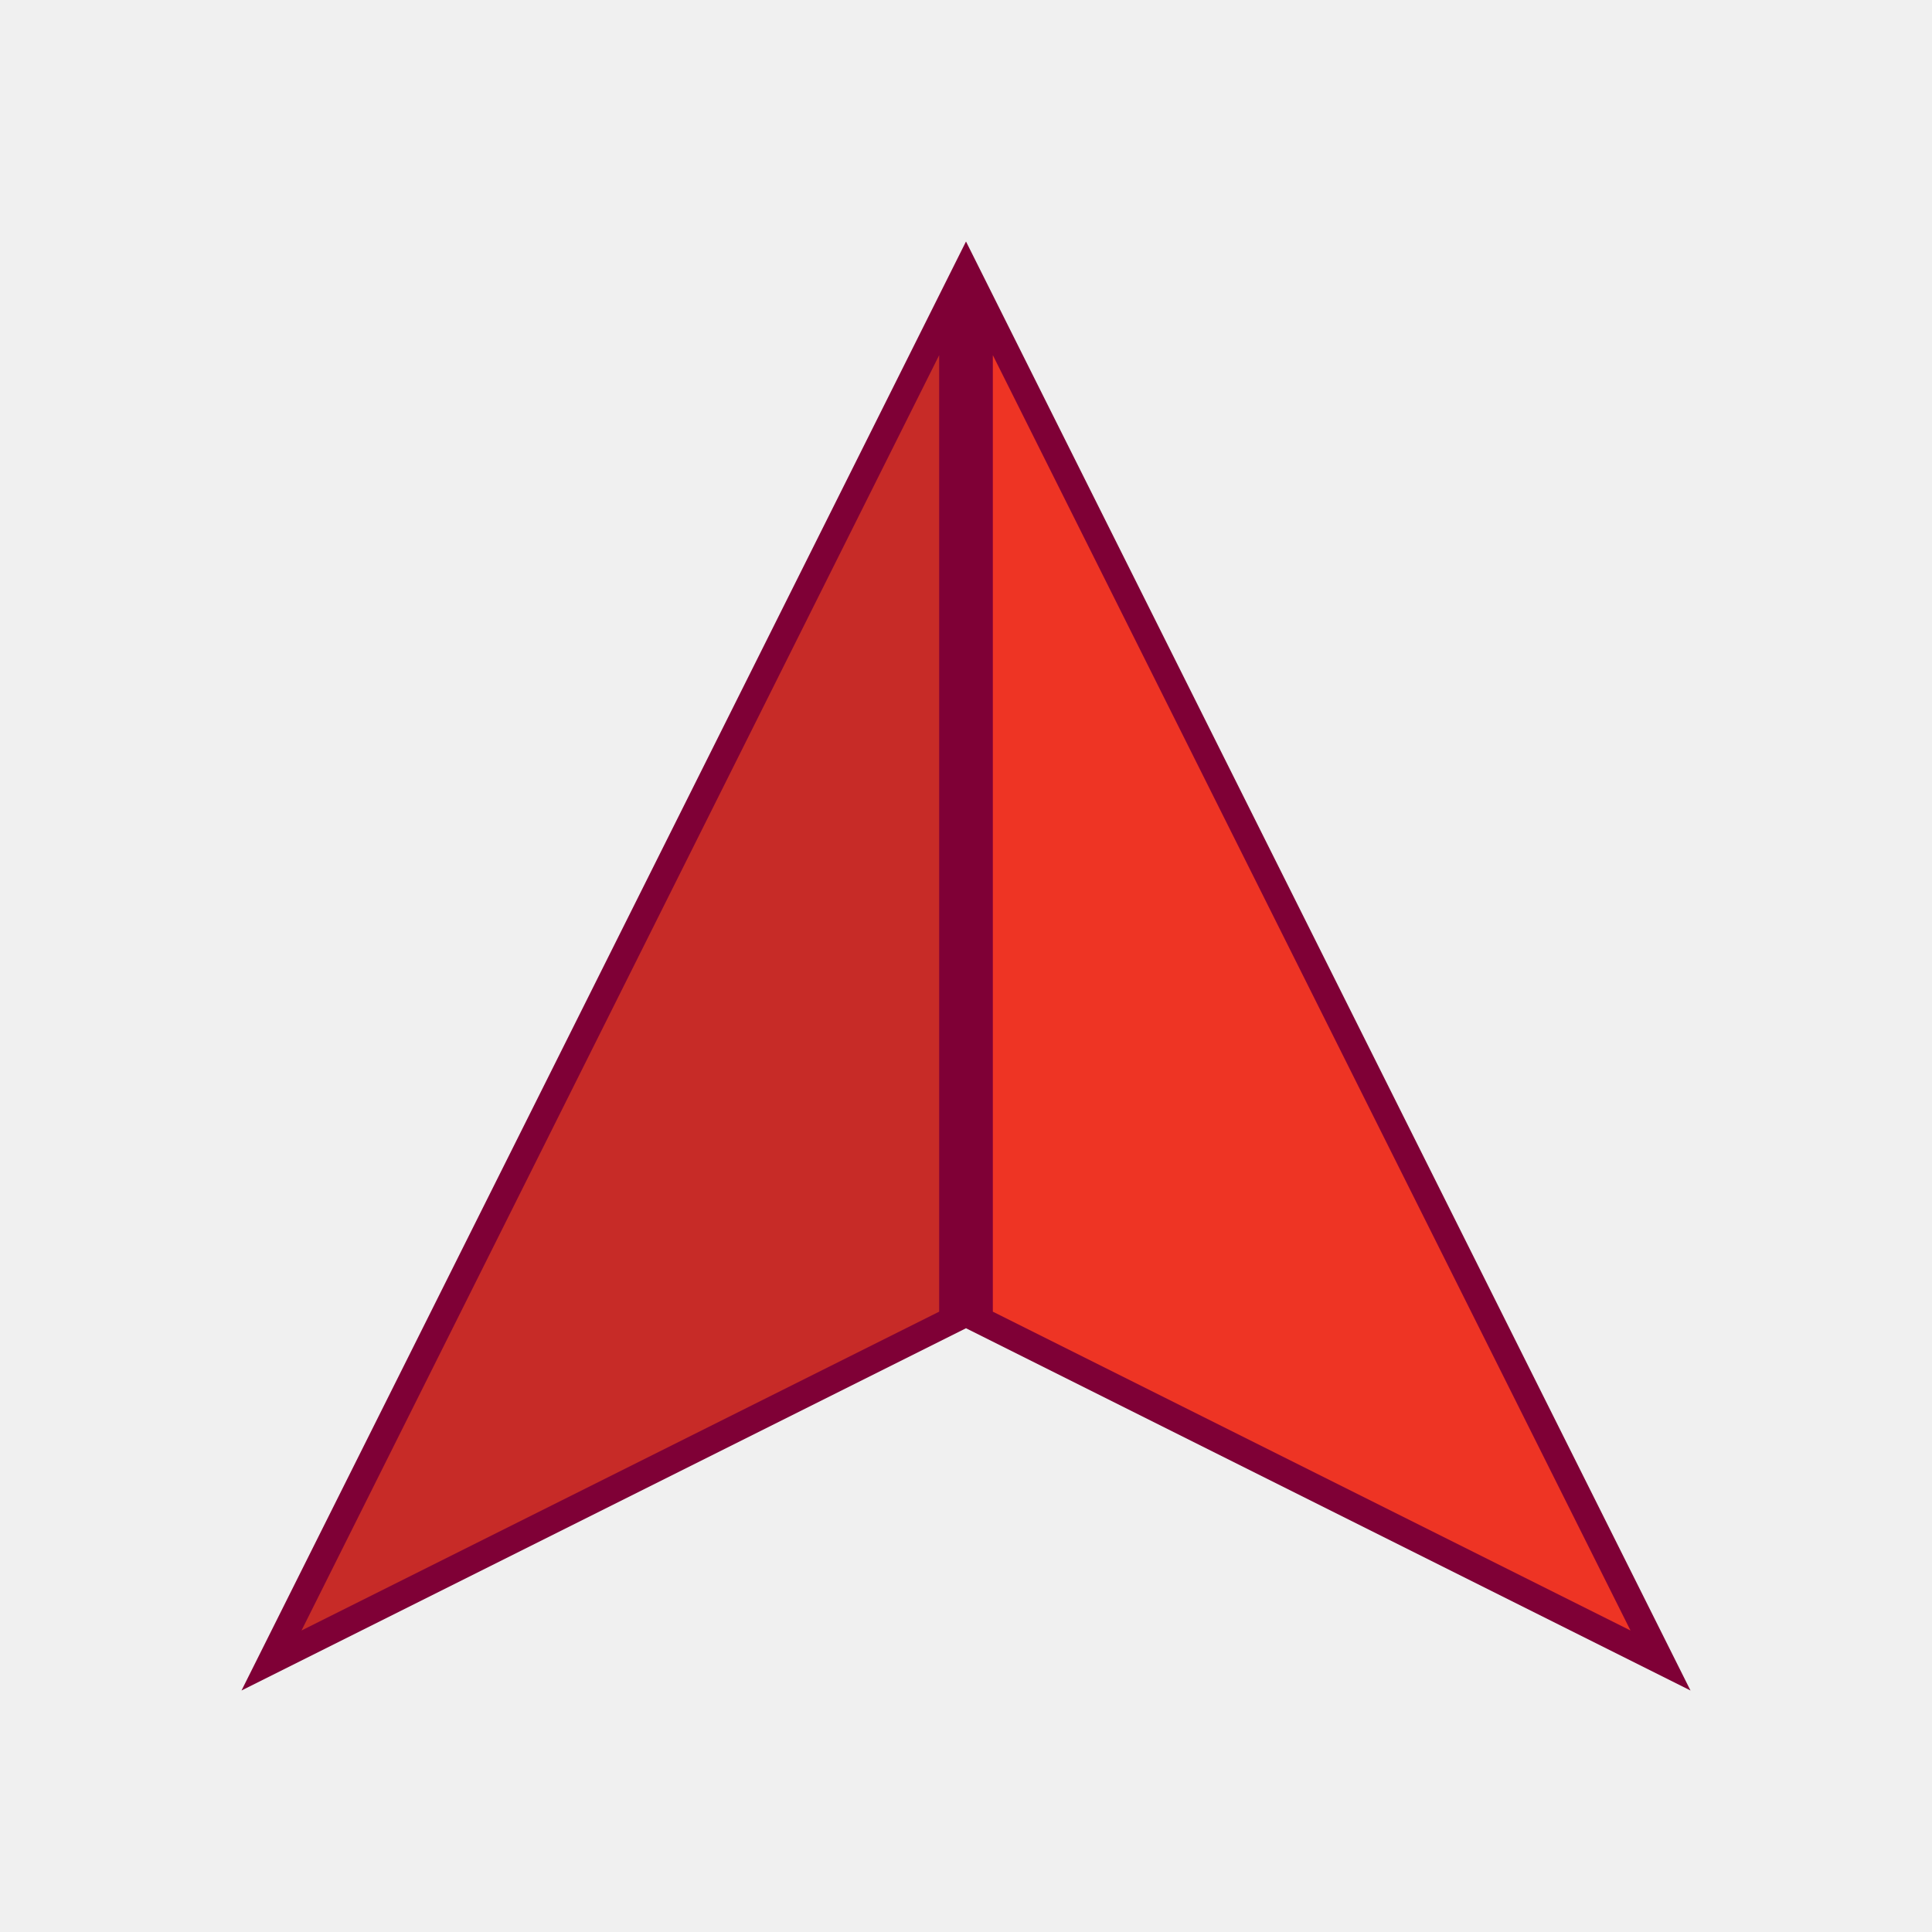
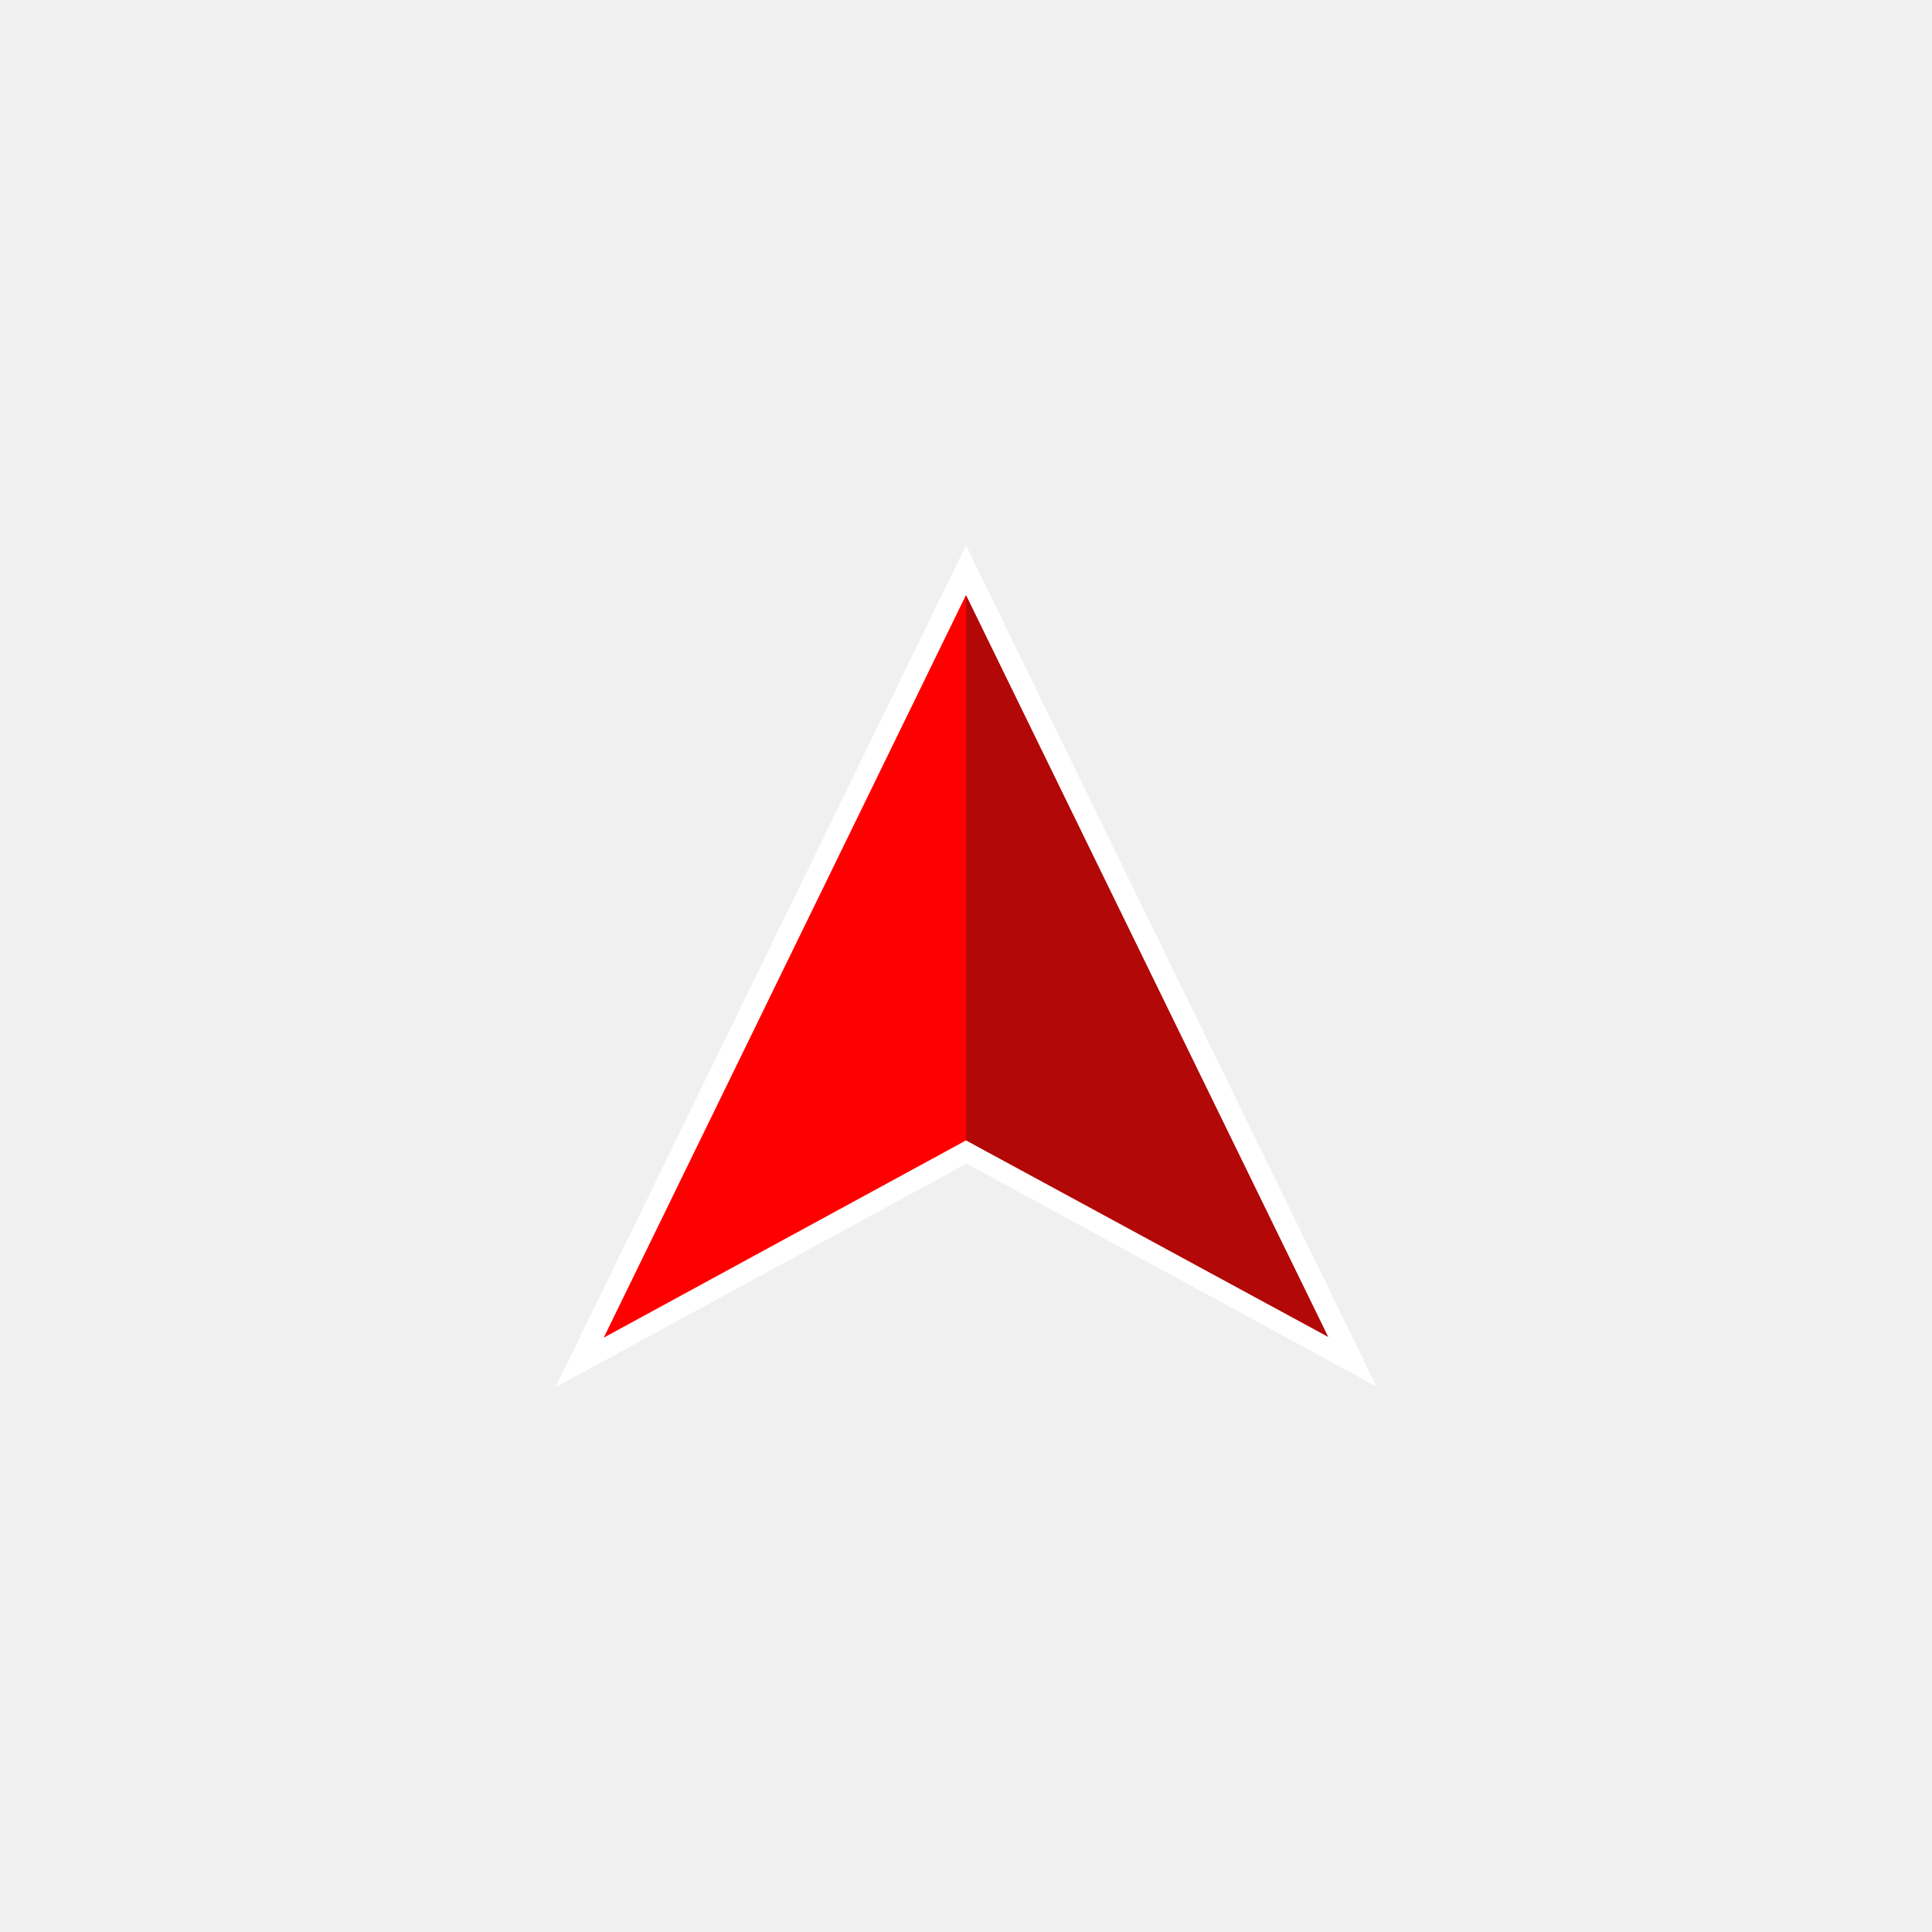
- <svg xmlns="http://www.w3.org/2000/svg" version="1.1" id="Layer_1" x="0px" y="0px" viewBox="0 0 72 72" style="enable-background:new 0 0 72 72;" xml:space="preserve">
+ <svg xmlns="http://www.w3.org/2000/svg" version="1.1" id="Layer_1" x="0px" y="0px" viewBox="0 0 288 288" style="enable-background:new 0 0 288 288;" xml:space="preserve">
  <style type="text/css">
- 	.st0{fill:#C72B27;}
- 	.st1{fill:#7F0036;}
- 	.st2{fill:#EE3424;}
+ 	.st0{fill:#FFFFFF;}
+ 	.st1{fill:#B20808;}
+ 	.st2{fill:#FF0000;}
</style>
  <g>
-     <g>
-       <polygon class="st0" points="35.5,11.118 35.5,49.191 10.118,61.882   " />
-       <path class="st1" d="M35,13.236v35.646L11.236,60.764L35,13.236 M36,9L9,63l27-13.5V9L36,9z" />
-     </g>
-     <g>
-       <polygon class="st2" points="36.5,49.191 36.5,11.118 61.882,61.882   " />
-       <path class="st1" d="M37,13.236l23.764,47.528L37,48.882V13.236 M36,9v40.5L63,63L36,9L36,9z" />
-     </g>
+     <path class="st0" d="M205.2,206.7L144,173.4V81.3" />
+     <path class="st0" d="M144,81.3v92.2l-61.2,33.3" />
  </g>
+   <path class="st1" d="M198,199.3L144,170V88.7" />
+   <path class="st2" d="M144,88.7V170l-54,29.4" />
</svg>
